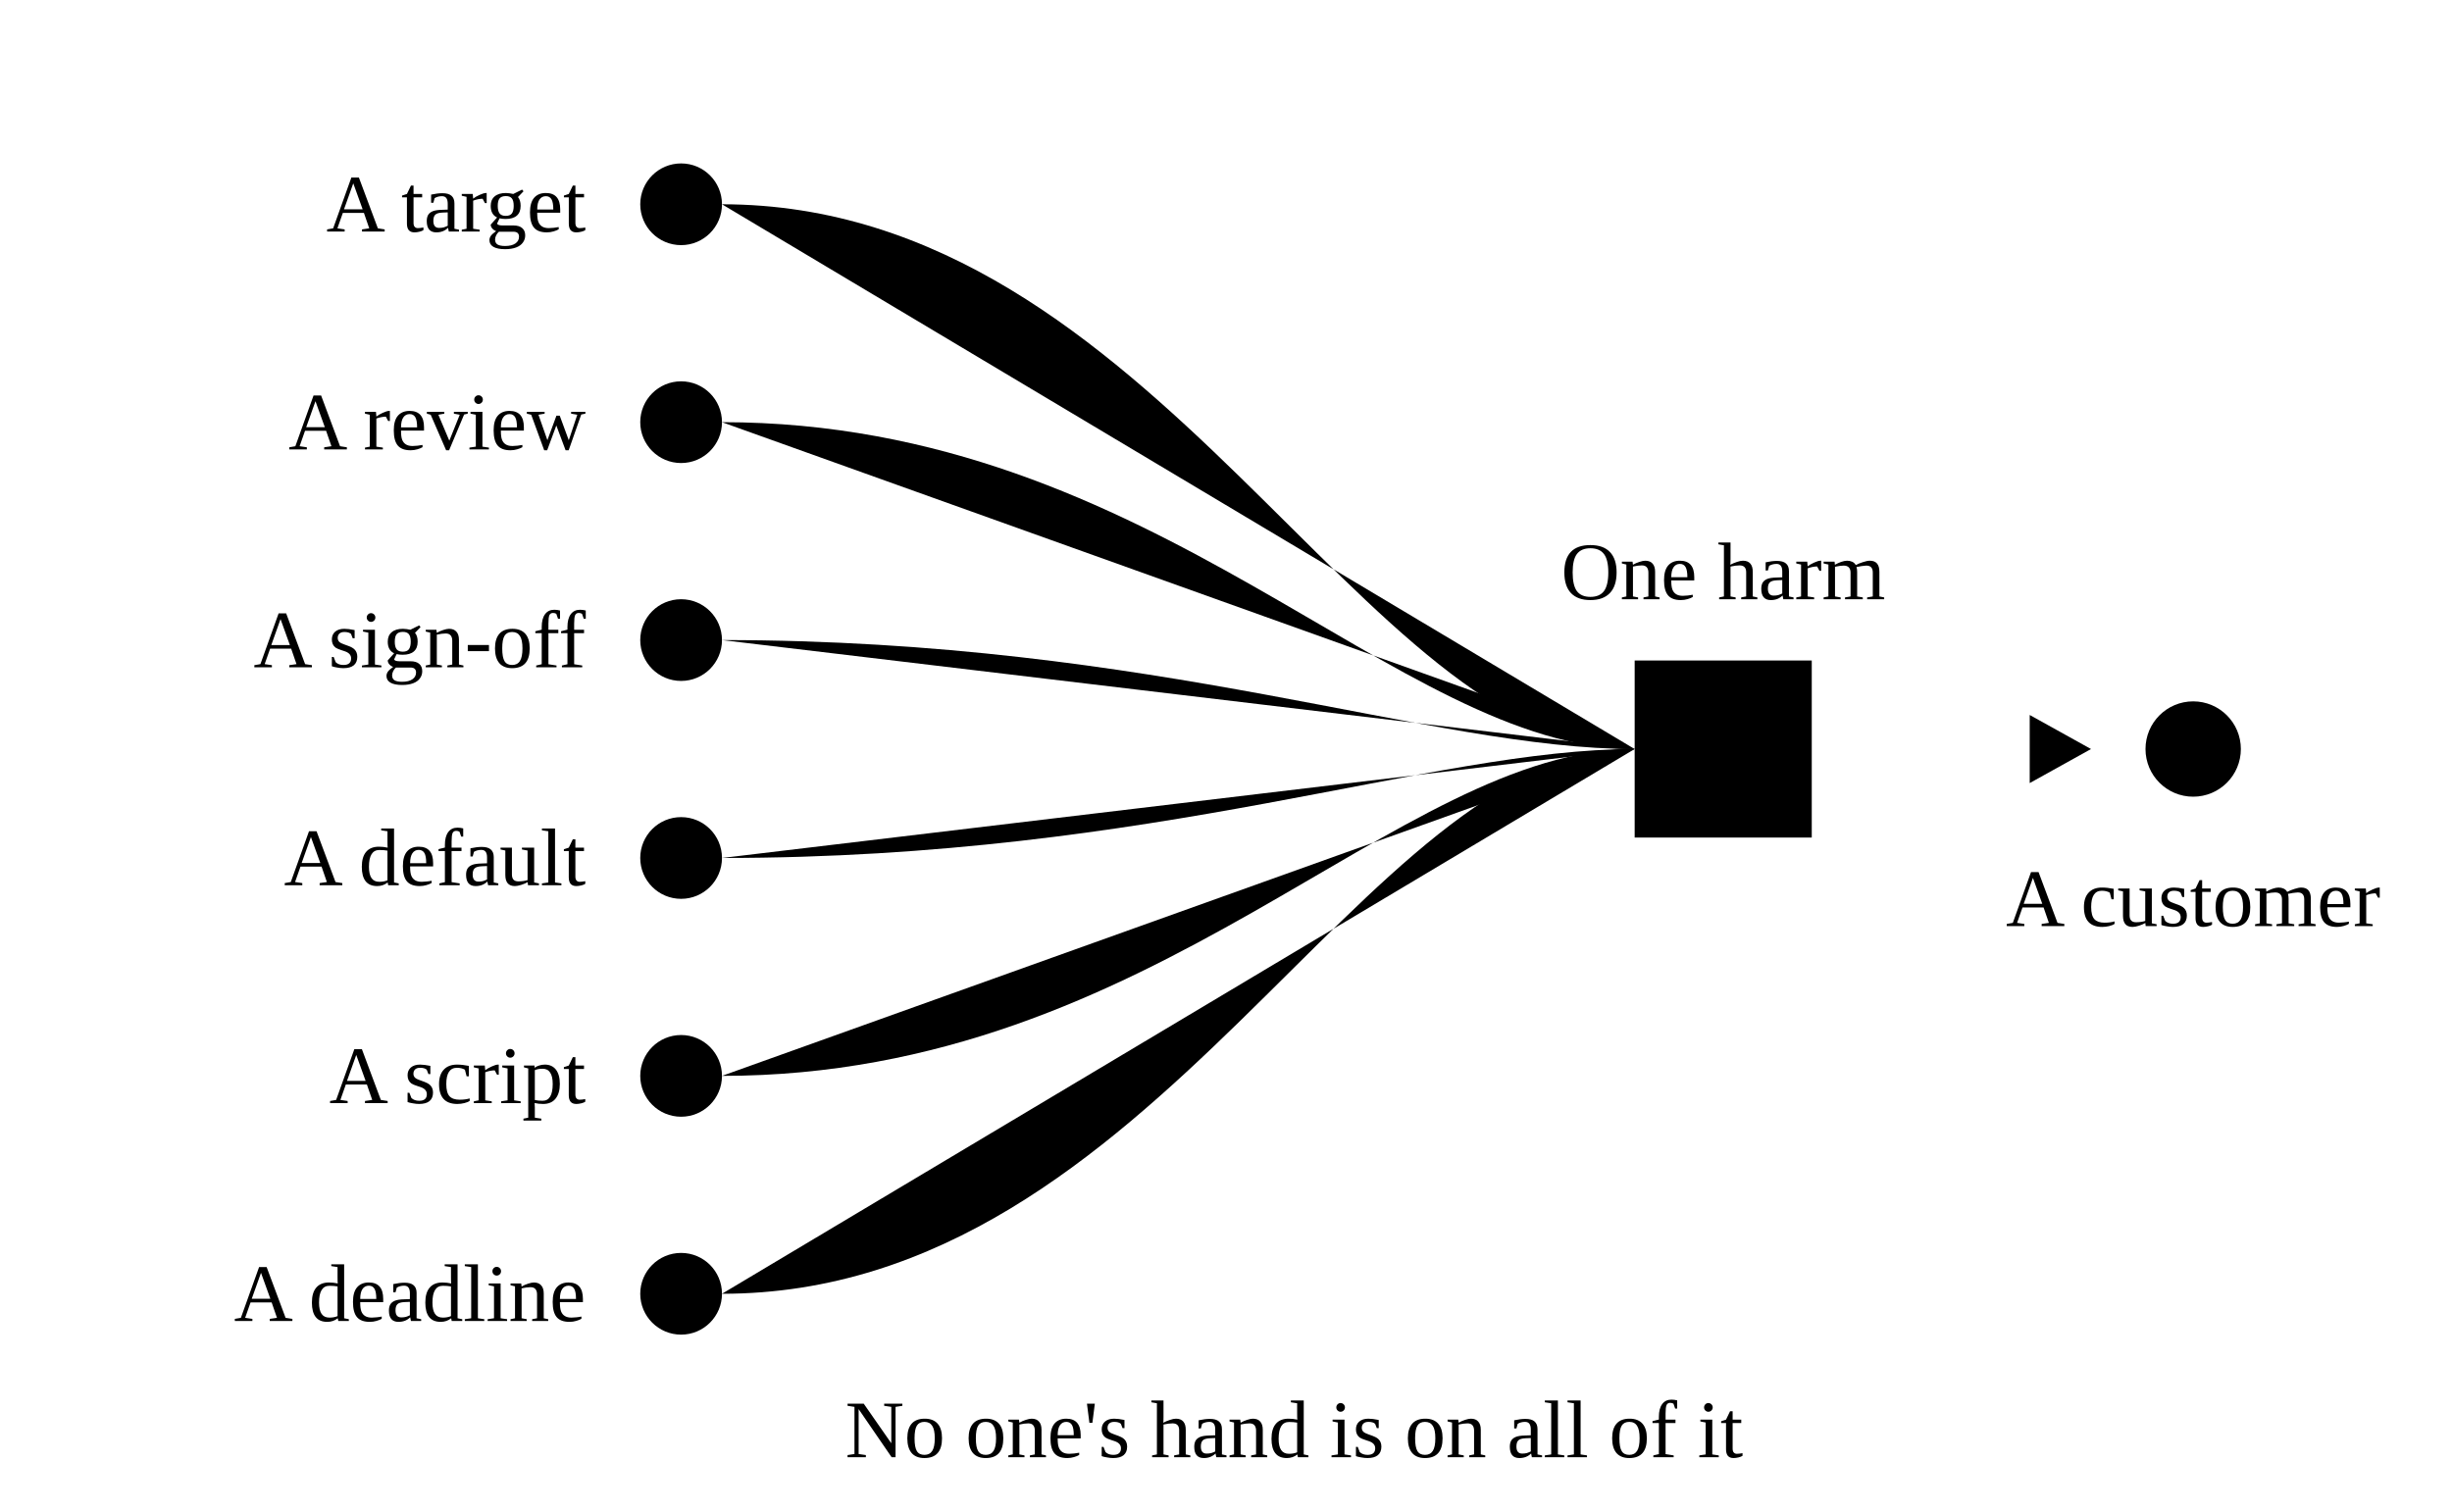
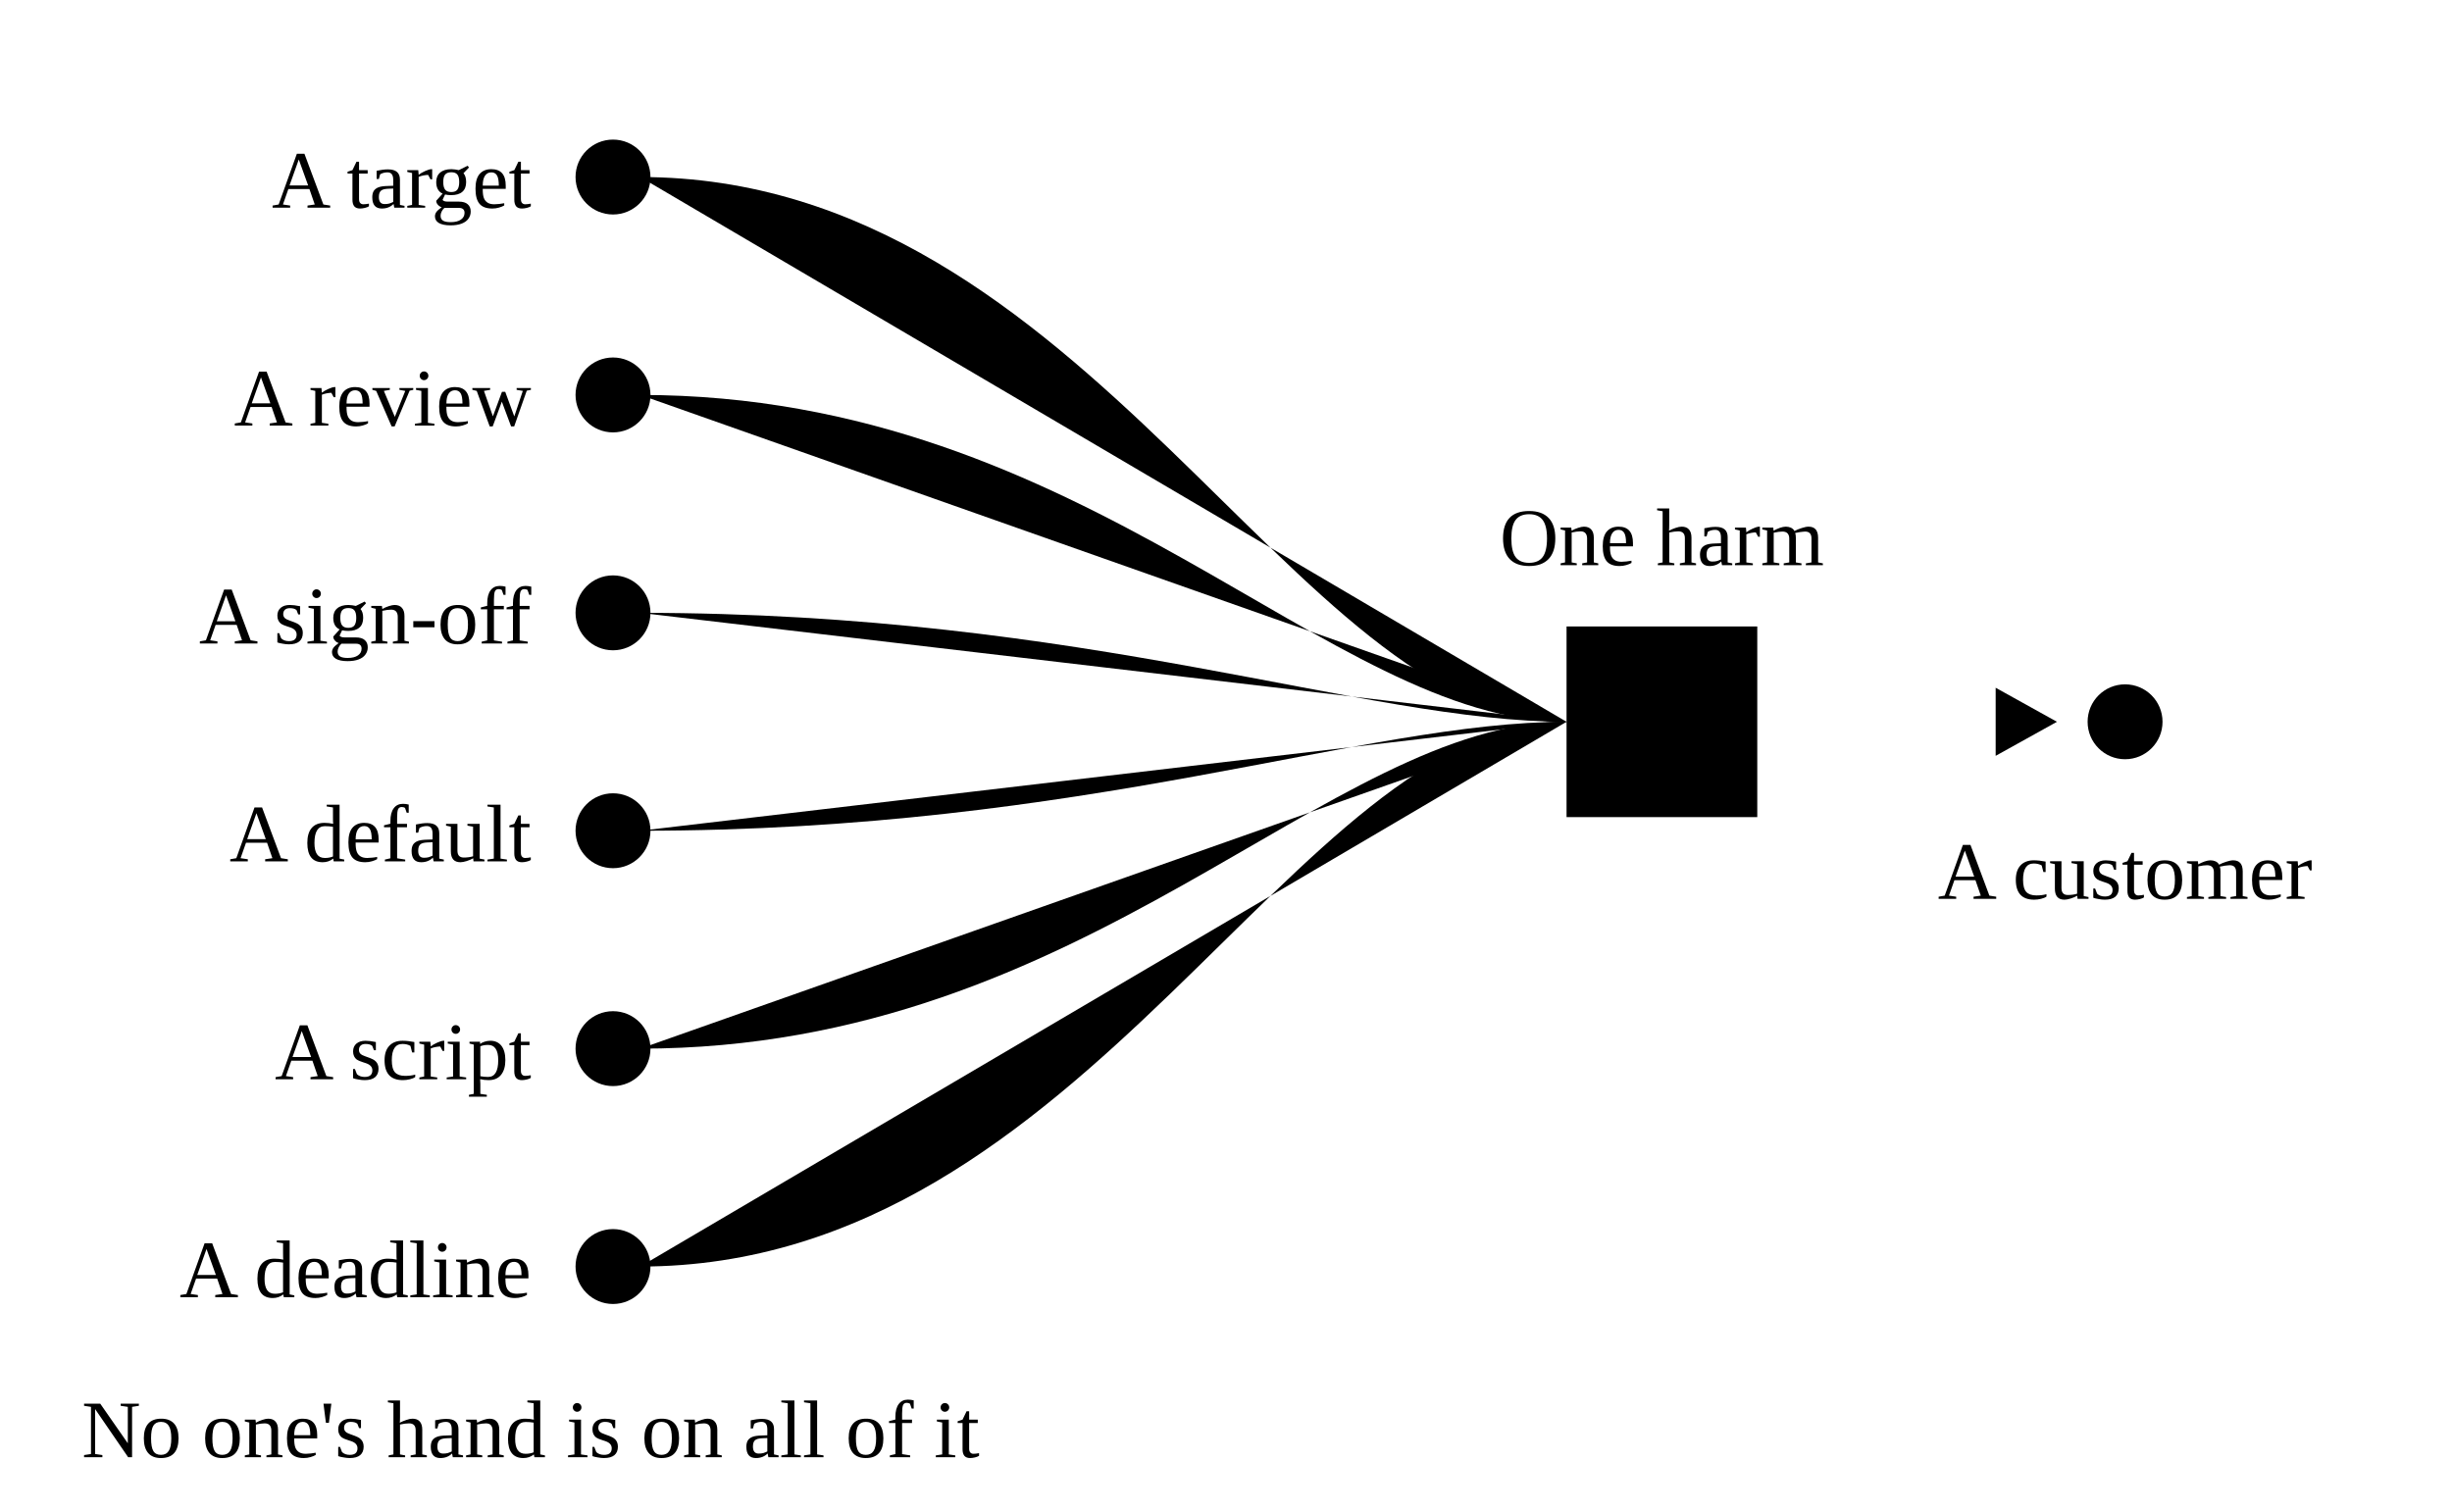
<svg xmlns="http://www.w3.org/2000/svg" class="fig" viewBox="0 0 360 222" role="img" aria-labelledby="fig-hands-title fig-hands-desc">
-   <path class="fig-axis" d="M106,30 C170,30 200,110 240,110" />
-   <path class="fig-axis" d="M106,62 C170,62 205,110 240,110" />
-   <path class="fig-axis" d="M106,94 C170,94 210,110 240,110" />
-   <path class="fig-axis" d="M106,126 C170,126 210,110 240,110" />
-   <path class="fig-axis" d="M106,158 C170,158 205,110 240,110" />
-   <path class="fig-axis" d="M106,190 C170,190 200,110 240,110" />
-   <g class="fig-stops">
-     <circle cx="100" cy="30" r="6" />
-     <circle cx="100" cy="62" r="6" />
-     <circle cx="100" cy="94" r="6" />
-     <circle cx="100" cy="126" r="6" />
-     <circle cx="100" cy="158" r="6" />
-     <circle cx="100" cy="190" r="6" />
-     <circle cx="322" cy="110" r="7" />
+   <path class="fig-axis" d="M94,26 C160,26 190,106 230,106" />
+   <path class="fig-axis" d="M94,58 C160,58 195,106 230,106" />
+   <path class="fig-axis" d="M94,90 C160,90 200,106 230,106" />
+   <path class="fig-axis" d="M94,122 C160,122 200,106 230,106" />
+   <path class="fig-axis" d="M94,154 C160,154 195,106 230,106" />
+   <path class="fig-axis" d="M94,186 C160,186 190,106 230,106" />
+   <g class="fig-ink">
+     <circle cx="90" cy="26" r="5.5" />
+     <circle cx="90" cy="58" r="5.5" />
+     <circle cx="90" cy="90" r="5.5" />
+     <circle cx="90" cy="122" r="5.5" />
+     <circle cx="90" cy="154" r="5.5" />
+     <circle cx="90" cy="186" r="5.5" />
+     <circle cx="312" cy="106" r="5.5" />
  </g>
-   <text class="fig-note" x="86" y="34" text-anchor="end">A target</text>
-   <text class="fig-note" x="86" y="66" text-anchor="end">A review</text>
-   <text class="fig-note" x="86" y="98" text-anchor="end">A sign-off</text>
-   <text class="fig-note" x="86" y="130" text-anchor="end">A default</text>
-   <text class="fig-note" x="86" y="162" text-anchor="end">A script</text>
-   <text class="fig-note" x="86" y="194" text-anchor="end">A deadline</text>
-   <rect class="fig-mark" x="240" y="97" width="26" height="26" />
-   <text class="fig-label" x="253" y="88" text-anchor="middle">One harm</text>
-   <path class="fig-axis" d="M268,110 L300,110" />
-   <path class="fig-arrow" d="M298,105 L307,110 L298,115 Z" />
-   <text class="fig-label" x="322" y="136" text-anchor="middle">A customer</text>
-   <text class="fig-note" x="190" y="214" text-anchor="middle">No one's hand is on all of it</text>
+   <text class="fig-item" x="78" y="30.5" text-anchor="end">A target</text>
+   <text class="fig-item" x="78" y="62.5" text-anchor="end">A review</text>
+   <text class="fig-item" x="78" y="94.5" text-anchor="end">A sign-off</text>
+   <text class="fig-item" x="78" y="126.5" text-anchor="end">A default</text>
+   <text class="fig-item" x="78" y="158.5" text-anchor="end">A script</text>
+   <text class="fig-item" x="78" y="190.5" text-anchor="end">A deadline</text>
+   <rect class="fig-mark" x="230" y="92" width="28" height="28" />
+   <text class="fig-label" x="244" y="83" text-anchor="middle">One harm</text>
+   <path class="fig-axis" d="M260,106 L293,106" />
+   <path class="fig-arrow-ink" d="M293,101 L302,106 L293,111 Z" />
+   <text class="fig-label" x="312" y="132" text-anchor="middle">A customer</text>
+   <text class="fig-note" x="12" y="214">No one's hand is on all of it</text>
</svg>
